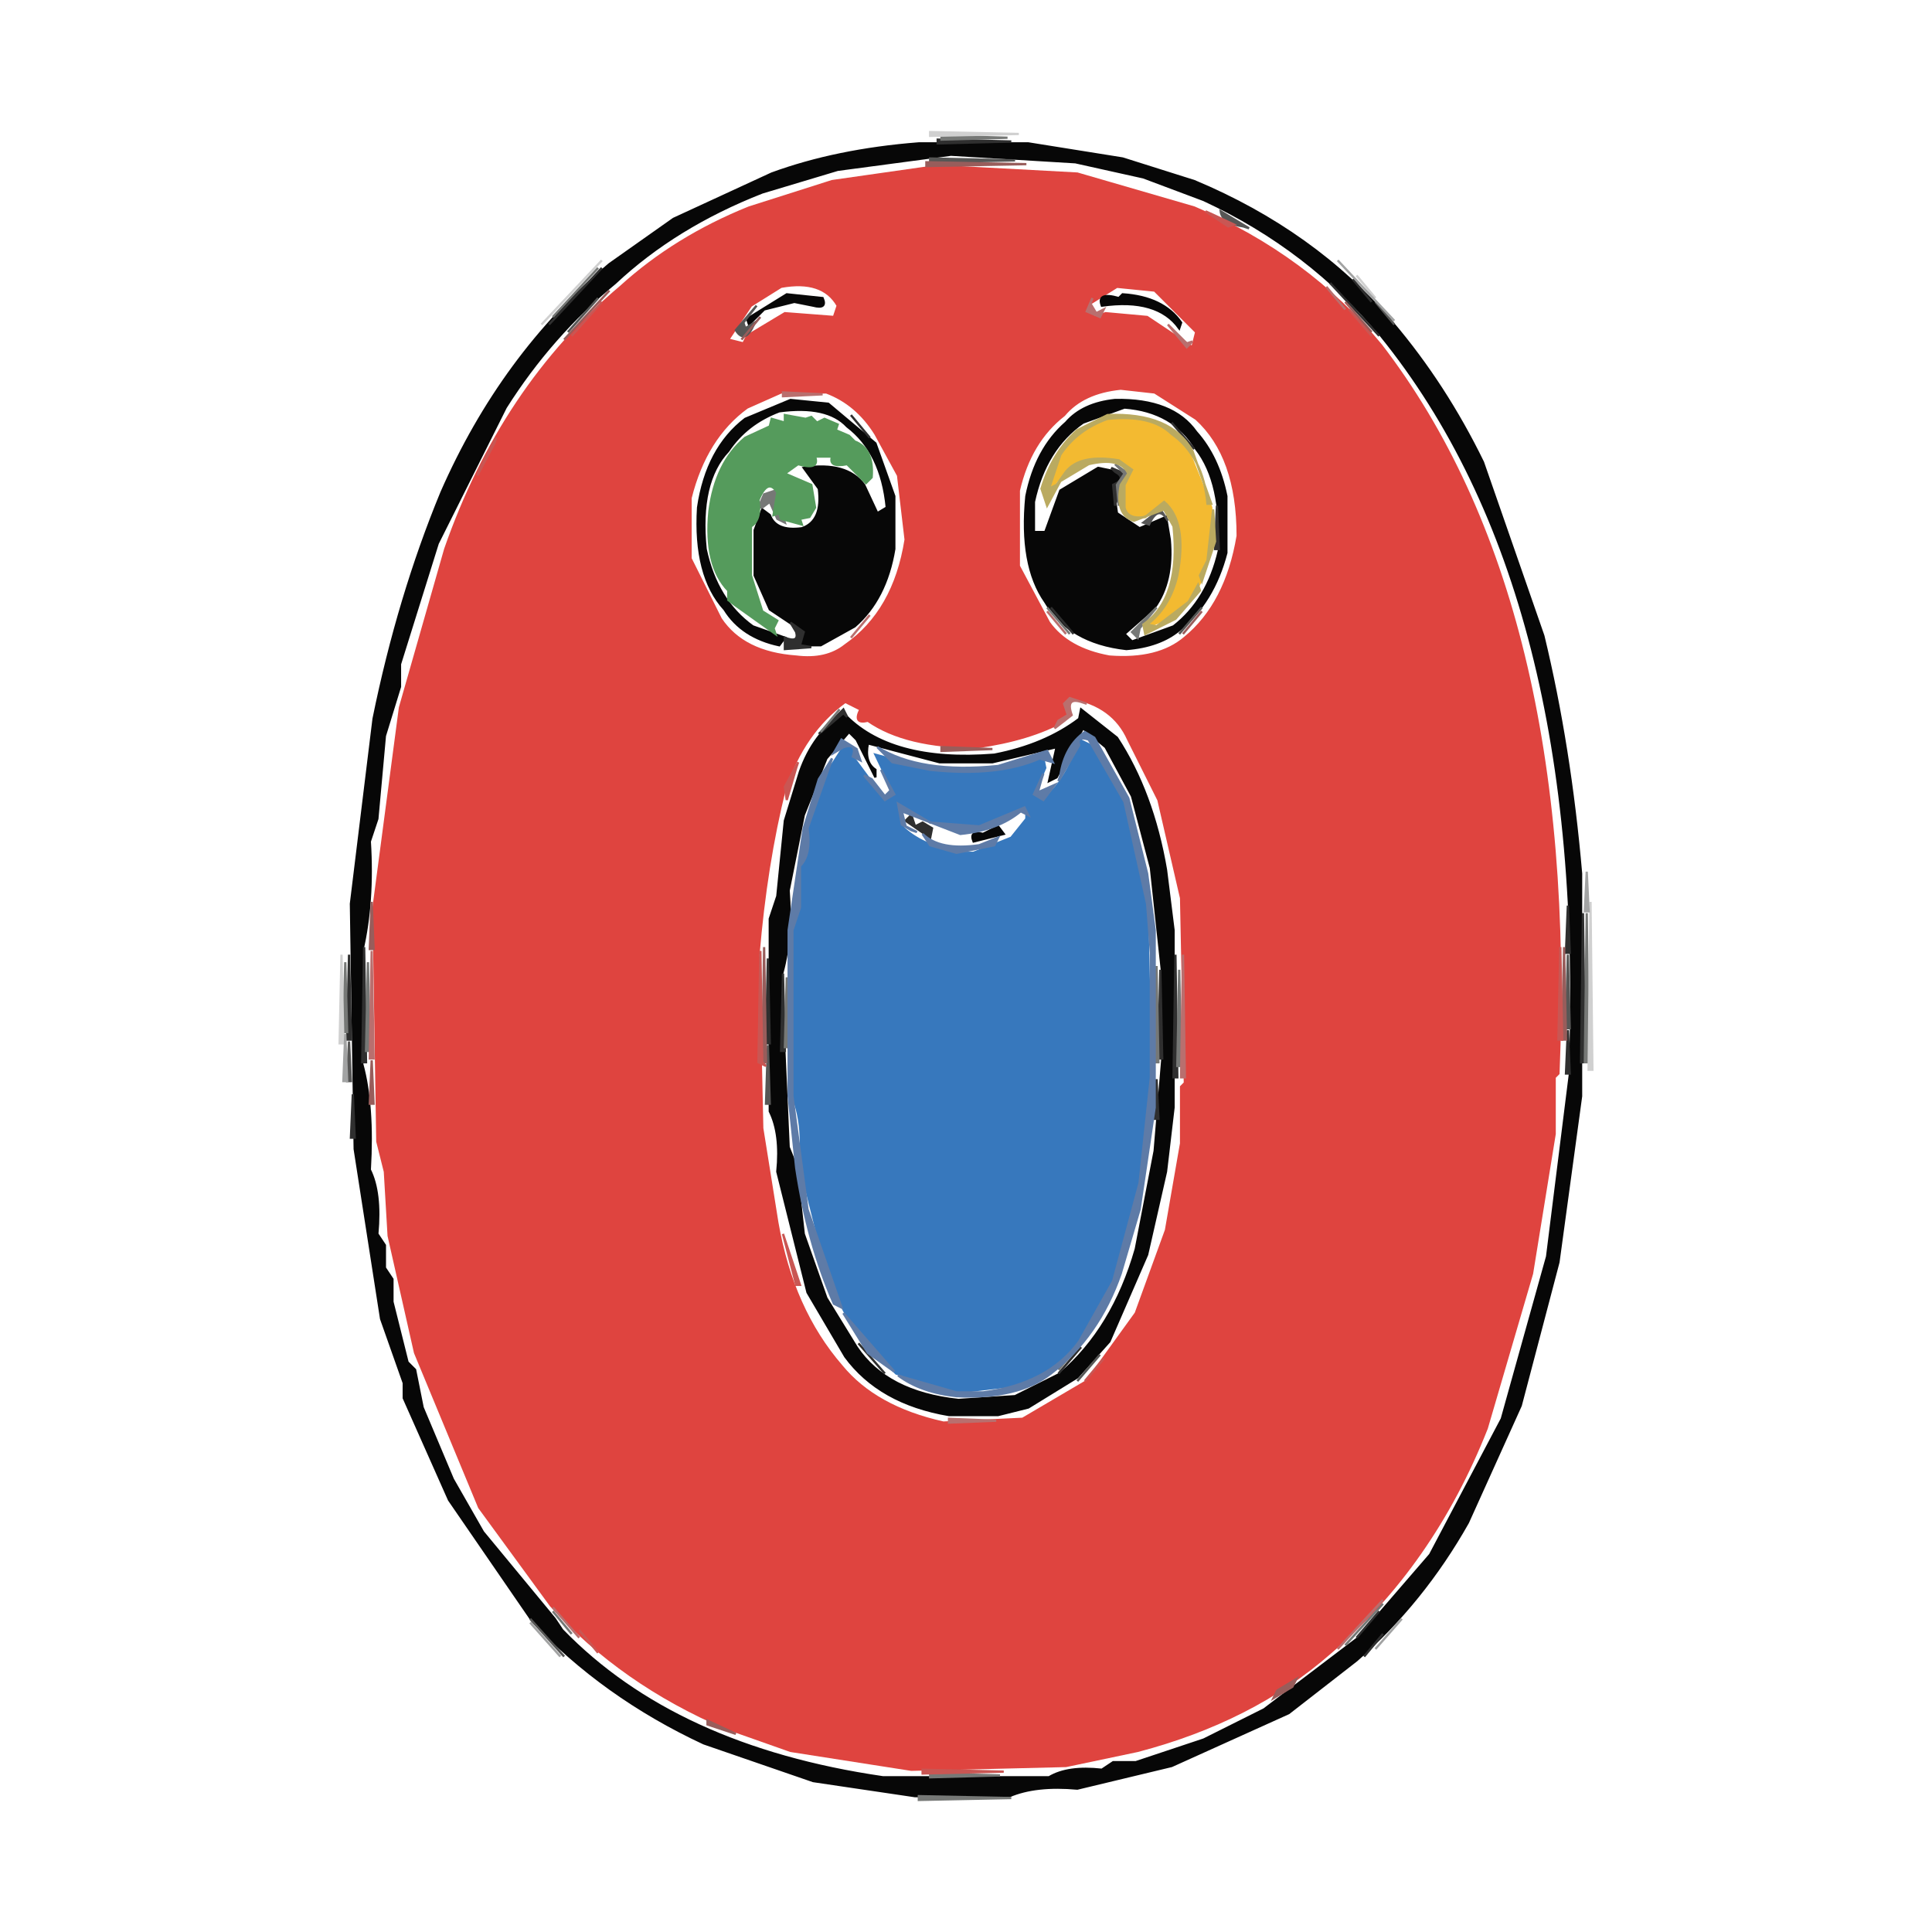
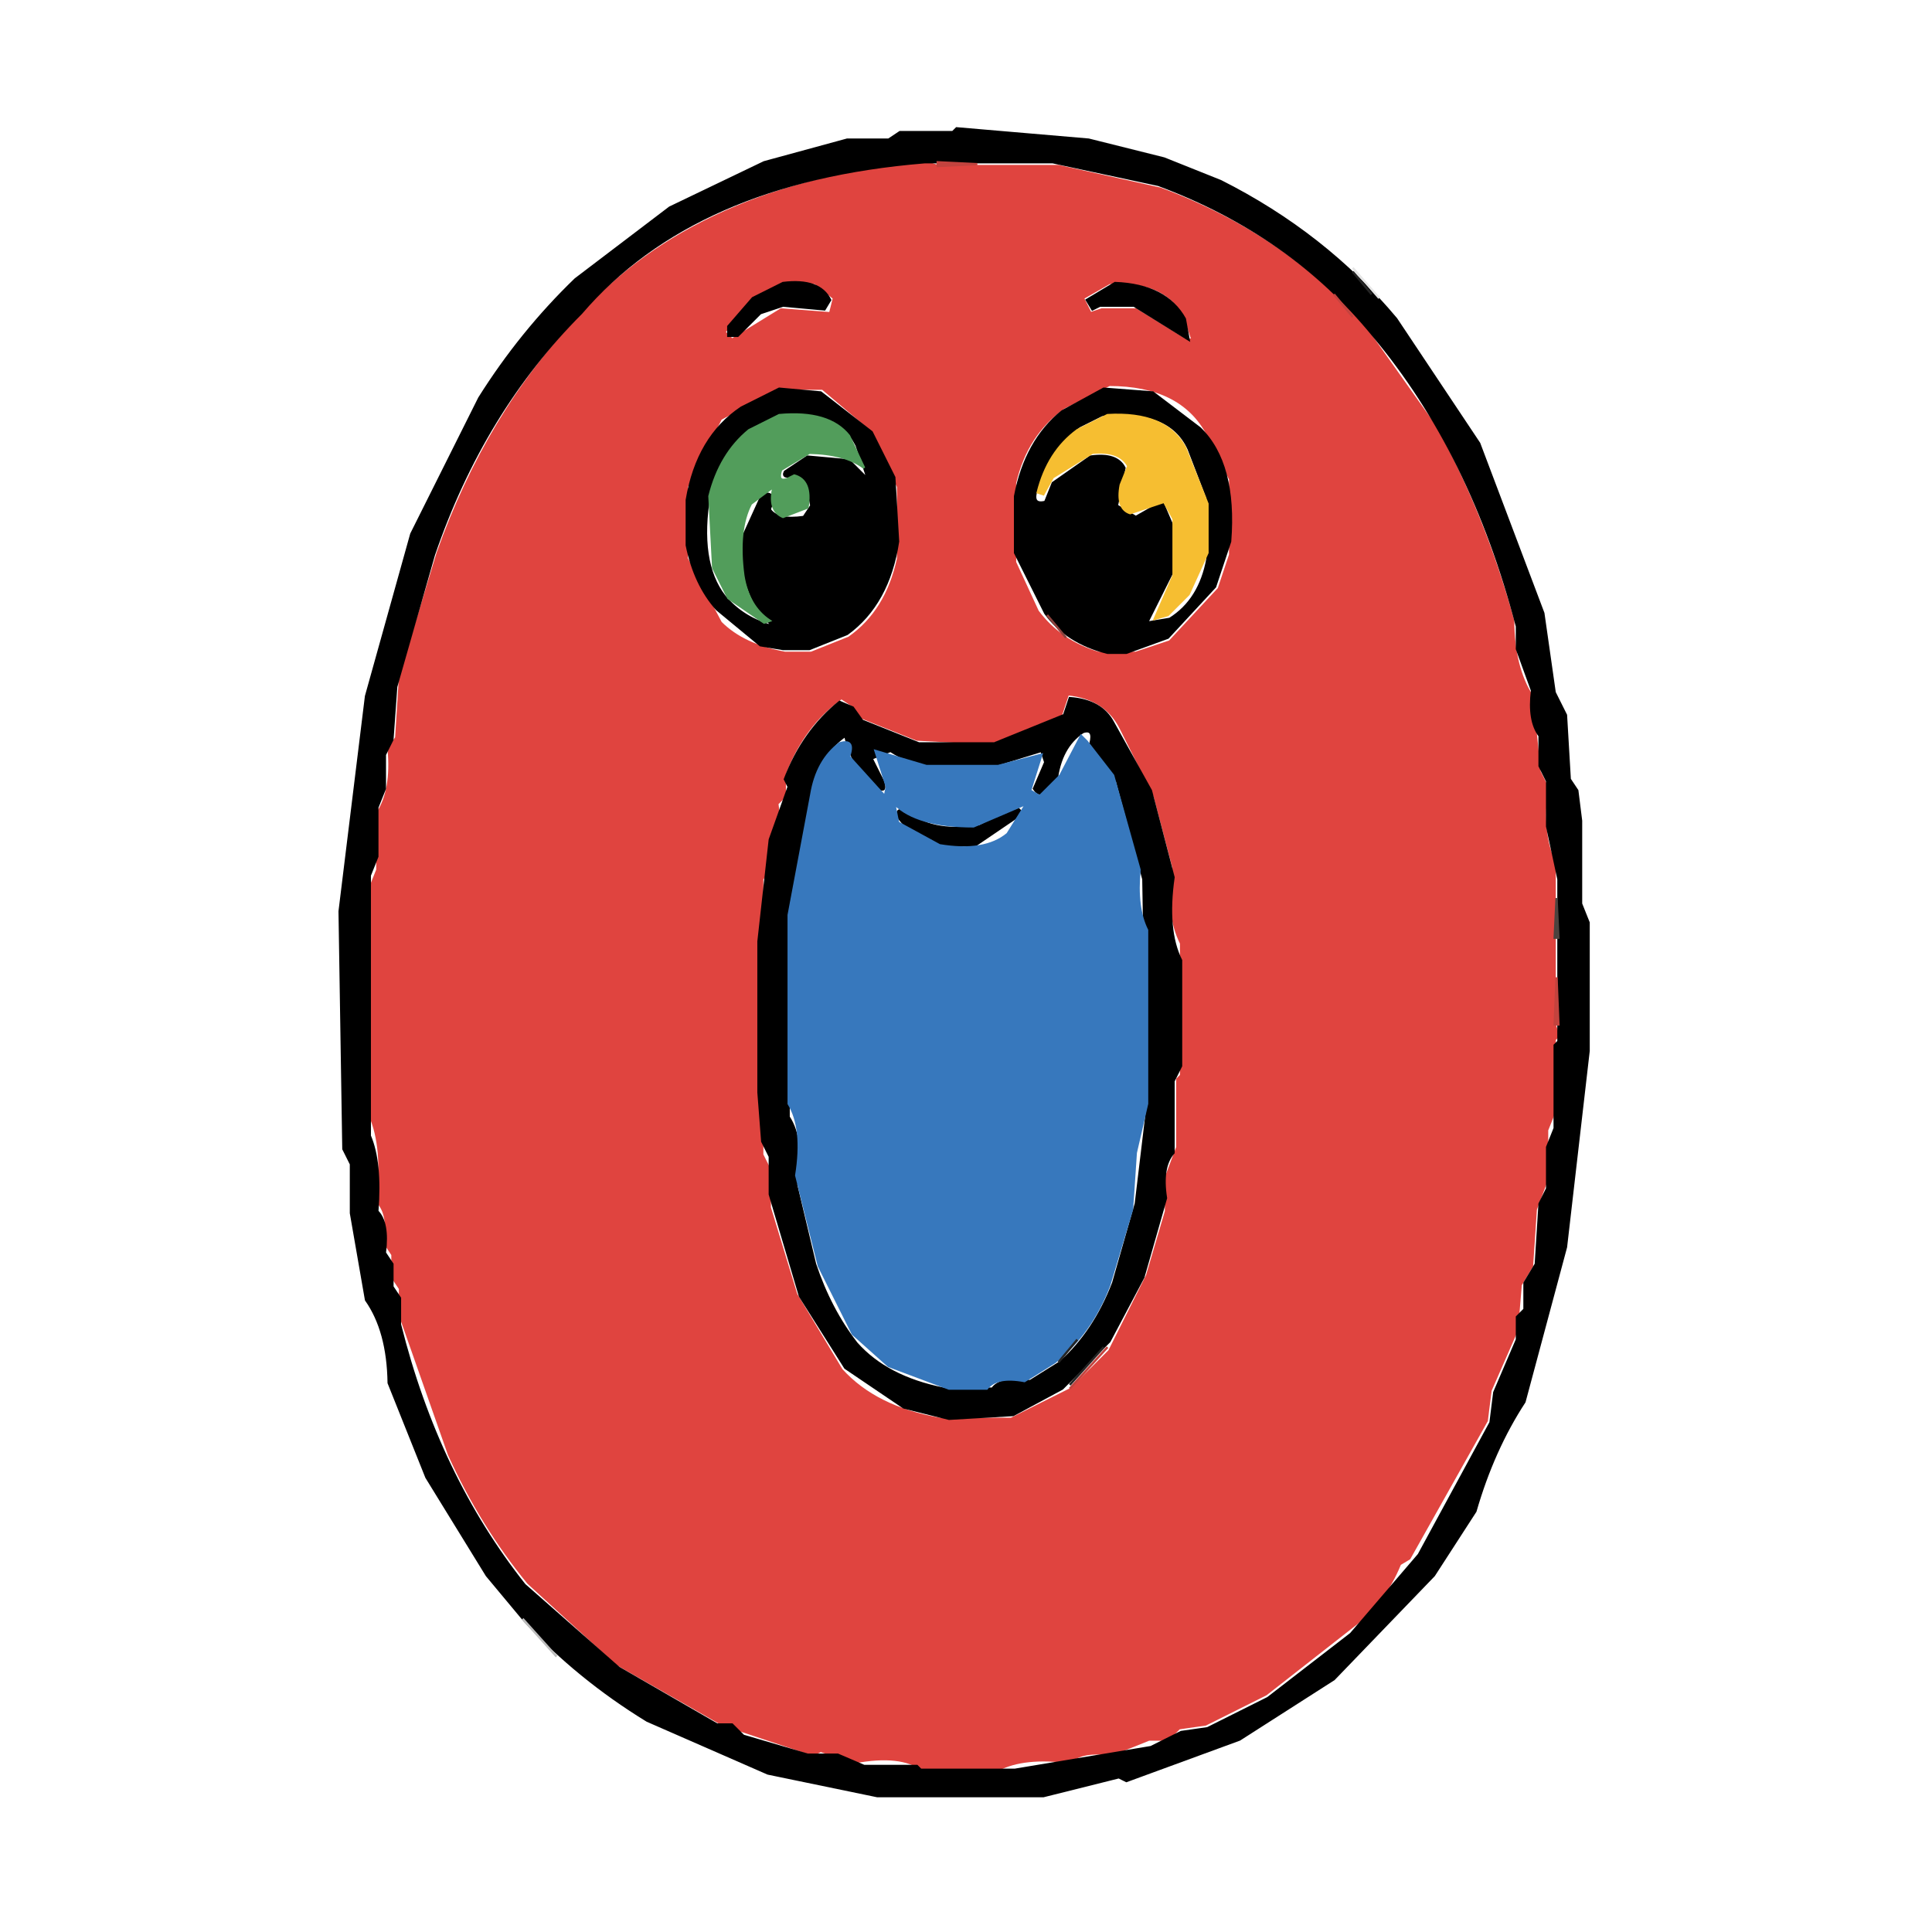
<svg xmlns="http://www.w3.org/2000/svg" width="1254" height="1254" preserveAspectRatio="xMidYMid meet" viewBox="0 0 512 512" version="1.1">
-   <path fill="rgb(255,255,255)" stroke="rgb(255,255,255)" stroke-width="0.6" opacity="1" d="M 0 0 L 512 0 L 512 512 L 0 512 L 0 0 Z M 247 35 Q 224 37 206 43 Q 179 53 160 69 L 132 100 Q 119 119 110 142 L 110 146 L 108 148 L 108 152 L 106 154 L 102 172 L 100 175 L 98 190 L 96 194 L 94 216 L 92 223 L 92 239 L 90 254 L 92 311 L 100 355 L 110 385 L 116 397 L 136 427 Q 155 449 184 463 L 220 475 Q 227 474 231 477 L 251 477 L 252 478 L 255 477 L 281 477 L 315 469 L 344 455 L 362 440 L 367 436 Q 392 411 405 374 L 416 334 L 422 284 L 421 225 Q 418 191 410 163 Q 402 135 390 113 Q 380 93 365 79 Q 343 55 311 43 L 279 36 L 247 35 Z " />
-   <path fill="rgb(223,68,63)" stroke="rgb(223,68,63)" stroke-width="0.6" opacity="1" d="M 248.5 44 L 285.5 46 L 316.5 55 Q 346.6 67.9 366 91.5 Q 418.1 159.4 413 284.5 L 412 285.5 L 412 300.5 L 406 337.5 L 394 378.5 Q 379.7 414.7 352.5 438 Q 332 456 301.5 464 L 282.5 468 L 241.5 469 L 209.5 464 L 192.5 458 Q 164.8 446.2 146 425.5 L 127 399.5 L 110 358.5 L 103 327.5 L 102 310.5 L 100 302.5 L 99 240.5 L 106 187.5 L 118 145.5 Q 133 102.5 164.5 76 Q 178.9 62.9 198.5 55 L 220.5 48 L 248.5 44 Z M 207 76 L 199 81 L 193 90 L 197 91 L 198 89 L 208 83 L 221 84 L 222 81 Q 218 74 207 76 Z M 296 76 L 288 81 L 290 84 L 293 83 L 304 84 L 316 92 L 317 88 L 306 77 L 296 76 Z M 297 103 Q 287 104 282 110 Q 273 117 270 130 L 270 150 L 278 165 Q 283 172 294 174 Q 307 175 314 169 Q 325 160 328 142 Q 328 121 317 111 L 306 104 L 297 103 Z M 207 104 L 198 108 Q 187 116 183 132 L 183 148 L 191 164 Q 197 173 211 174 Q 219 175 224 171 Q 237 162 240 143 L 238 126 L 232 115 Q 227 107 219 104 L 207 104 Z M 284 185 L 282 191 Q 273 196 259 198 Q 240 198 230 191 Q 226 192 228 188 L 224 186 Q 213 194 208 209 Q 203 229 201 253 L 202 299 L 206 324 Q 210 347 223 362 Q 232 373 250 377 L 271 376 L 288 366 L 301 348 L 309 326 L 313 303 L 313 288 L 314 287 L 313 238 L 307 212 L 299 196 Q 295 187 284 185 Z " />
-   <path fill="rgb(55,120,189)" stroke="rgb(55,120,189)" stroke-width="0.6" opacity="1" d="M 286 196 L 291 198.5 L 298 212.5 L 304 239.5 L 305 285.5 L 302 313.5 L 298 330.5 Q 293.1 350.6 279.5 362 L 270.5 367 L 253.5 369 L 237.5 364 L 227 353.5 L 220 340.5 L 212 308.5 Q 213 297.5 210 290.5 L 210 246.5 L 212 240.5 L 212 229.5 Q 215 226.5 214 219.5 L 218 206.5 L 223.5 198 Q 227.3 196.8 226 200.5 L 234.5 212 L 237 210.5 L 232 200 L 246.5 204 L 264.5 204 L 276.5 201 L 277 203.5 L 274 210.5 L 276.5 212 Q 283.5 205.8 286 196 Z M 238 213 L 239 219 Q 244 224 254 226 L 258 226 L 268 222 L 272 217 L 272 214 L 260 219 L 247 218 L 238 213 Z " />
-   <path fill="rgb(7,7,7)" stroke="rgb(7,7,7)" stroke-width="0.6" opacity="1" d="M 243.5 38 L 272.5 38 L 297.5 42 L 316.5 48 Q 348.3 61.3 369 85.5 Q 383 102 393 122.5 L 409 168.5 Q 416.1 197.9 419 231.5 L 419 290.5 L 413 334.5 L 403 372.5 L 389 403.5 Q 377.1 424.6 359.5 440 L 341.5 454 L 310.5 468 L 285.5 474 Q 274.5 473 267.5 476 L 242.5 476 L 215.5 472 L 186.5 462 Q 159.9 449.6 141 429.5 L 119 397.5 L 107 370.5 L 107 366.5 L 101 349.5 L 94 304.5 L 93 239.5 L 99 190.5 Q 105.6 158.1 117 130.5 Q 133 94 161.5 70 L 178.5 58 L 204.5 46 Q 221.7 39.7 243.5 38 Z M 252 41 L 222 45 L 202 51 Q 179 60 163 75 Q 146 89 134 108 L 116 144 L 106 176 L 106 182 L 102 195 L 100 217 L 98 223 Q 99 239 96 252 L 96 282 Q 99 293 98 310 Q 101 316 100 327 L 102 330 L 102 336 L 104 339 L 104 345 L 108 361 L 110 363 L 112 373 L 120 392 L 128 406 L 147 429 L 149 432 Q 179 463 234 471 L 278 471 Q 283 468 292 469 L 295 467 L 301 467 L 319 461 L 335 453 L 360 434 L 379 412 L 398 376 L 410 333 L 416 285 Q 421 157 366 89 Q 347 66 319 53 L 303 47 L 285 43 L 252 41 Z " />
-   <path fill="rgb(7,7,7)" stroke="rgb(7,7,7)" stroke-width="0.6" opacity="1" d="M 208.5 78 L 218 79 Q 219.3 82 215.5 81 L 210.5 80 L 202.5 82 L 198.5 86 L 198 84.5 L 208.5 78 Z " />
-   <path fill="rgb(7,7,7)" stroke="rgb(7,7,7)" stroke-width="0.6" opacity="1" d="M 297.5 78 Q 308.3 78.7 313 85.5 L 312.5 87 Q 306.7 78.9 292 81 Q 290.6 77.3 296.5 79 L 297.5 78 Z " />
-   <path fill="rgb(7,7,7)" stroke="rgb(7,7,7)" stroke-width="0.6" opacity="1" d="M 209.5 106 L 219.5 107 L 232 117.5 L 237 131.5 L 237 145.5 Q 234.8 158.8 226.5 166 L 217.5 171 L 212 171 L 213 167.5 L 204 161.5 L 200 152.5 L 200 140.5 L 202 135 L 204 136.5 Q 205.6 140.9 212.5 140 Q 218.1 138.1 217 129.5 L 213 124 Q 224.4 122.3 229 128.5 L 232.5 136 L 235 134.5 Q 233.6 119.9 224.5 113 Q 219.2 107.3 206.5 109 Q 197.8 112.3 193 119.5 Q 185.2 127.7 187 145.5 Q 189.9 159.1 199.5 166 L 208 169 L 206.5 171 Q 196.6 168.9 192 161.5 Q 183.9 152.6 185 134.5 Q 187.3 118.8 197.5 111 L 209.5 106 Z " />
-   <path fill="rgb(7,7,7)" stroke="rgb(7,7,7)" stroke-width="0.6" opacity="1" d="M 295.5 106 Q 310.8 105.7 317 114.5 Q 322.9 121.1 325 131.5 L 325 146.5 Q 321.6 159.6 312.5 167 Q 307.3 171.3 298.5 172 Q 283.3 170.3 277 159.5 Q 270.2 149.8 272 131.5 Q 274.5 119 282.5 112 Q 286.9 106.9 295.5 106 Z M 298 108 L 287 112 Q 277 119 274 133 L 274 141 L 277 141 L 281 130 L 291 124 L 296 125 Q 299 127 295 129 L 296 136 L 302 140 L 309 137 L 310 143 Q 311 154 306 161 L 298 168 L 300 170 L 311 166 Q 320 159 323 146 Q 324 128 317 119 Q 311 109 298 108 Z " />
-   <path fill="rgb(7,7,7)" stroke="rgb(7,7,7)" stroke-width="0.6" opacity="1" d="M 286.5 188 L 296 195.5 Q 305.5 210 309 230.5 L 311 246.5 L 311 293.5 L 309 310.5 L 304 332.5 L 294 355.5 L 285.5 365 L 272.5 373 L 264.5 375 L 251.5 375 Q 233.1 371.9 224 359.5 L 214 342.5 L 206 310.5 Q 207 300.5 204 294.5 L 204 243.5 L 206 237.5 L 208 217.5 L 212 204.5 Q 215.5 194.5 223.5 189 Q 235.8 202.2 263.5 200 Q 276.9 197.4 286 190.5 L 286.5 188 Z M 287 193 L 280 206 L 278 207 L 280 198 L 263 202 L 249 202 L 230 197 Q 229 202 232 204 L 232 206 L 227 196 L 225 194 L 219 201 L 213 216 L 209 236 Q 210 249 207 259 L 209 304 L 211 309 L 213 327 L 219 344 L 227 357 Q 235 369 254 371 L 269 370 L 281 364 Q 295 352 301 331 L 306 305 L 308 281 L 308 258 L 305 230 L 300 211 L 293 198 L 287 193 Z " />
-   <path fill="rgb(7,7,7)" stroke="rgb(7,7,7)" stroke-width="0.6" opacity="1" d="M 264.5 219 L 266 221 L 258 223 Q 256.8 220 260.5 221 L 264.5 219 Z " />
-   <path fill="rgb(47,47,47)" stroke="rgb(47,47,47)" stroke-width="0.6" opacity="1" d="M 248.5 37 L 268 37.5 L 248.5 38 L 248.5 37 Z " />
-   <path fill="rgb(47,47,47)" stroke="rgb(47,47,47)" stroke-width="0.6" opacity="1" d="M 159.5 71 L 145.5 86 L 159.5 71 Z " />
-   <path fill="rgb(47,47,47)" stroke="rgb(47,47,47)" stroke-width="0.6" opacity="1" d="M 358.5 74 L 363.5 80 L 358.5 74 Z " />
-   <path fill="rgb(47,47,47)" stroke="rgb(47,47,47)" stroke-width="0.6" opacity="1" d="M 352.5 75 L 365.5 89 L 352.5 75 Z " />
-   <path fill="rgb(47,47,47)" stroke="rgb(47,47,47)" stroke-width="0.6" opacity="1" d="M 225.5 110 L 230.5 116 L 225.5 110 Z " />
-   <path fill="rgb(47,47,47)" stroke="rgb(47,47,47)" stroke-width="0.6" opacity="1" d="M 310.5 112 L 316.5 119 L 310.5 112 Z " />
-   <path fill="rgb(47,47,47)" stroke="rgb(47,47,47)" stroke-width="0.6" opacity="1" d="M 294.5 124 L 298 125.5 L 295.5 134 L 295 128.5 Q 298.8 126.8 295.5 125 L 294.5 124 Z " />
-   <path fill="rgb(47,47,47)" stroke="rgb(47,47,47)" stroke-width="0.6" opacity="1" d="M 322.5 134 L 323 145.5 L 322 145.5 L 322.5 134 Z " />
-   <path fill="rgb(47,47,47)" stroke="rgb(47,47,47)" stroke-width="0.6" opacity="1" d="M 278.5 161 L 284.5 168 L 278.5 161 Z " />
-   <path fill="rgb(47,47,47)" stroke="rgb(47,47,47)" stroke-width="0.6" opacity="1" d="M 209.5 165 L 213 167.5 L 212 171 L 215 171.5 L 208 172 L 208 169 Q 211.8 170.5 211 167.5 L 209.5 165 Z " />
-   <path fill="rgb(47,47,47)" stroke="rgb(47,47,47)" stroke-width="0.6" opacity="1" d="M 223.5 188 L 224.5 190 L 223.5 189 L 217 194.5 L 223.5 188 Z " />
-   <path fill="rgb(47,47,47)" stroke="rgb(47,47,47)" stroke-width="0.6" opacity="1" d="M 241.5 216 L 242.5 219 L 244.5 218 L 247 219.5 L 246.5 222 L 240 217.5 L 241.5 216 Z " />
-   <path fill="rgb(47,47,47)" stroke="rgb(47,47,47)" stroke-width="0.6" opacity="1" d="M 415.5 240 L 416 252.5 L 415 252.5 L 415.5 240 Z " />
-   <path fill="rgb(47,47,47)" stroke="rgb(47,47,47)" stroke-width="0.6" opacity="1" d="M 419.5 242 L 420 281.5 L 419 281.5 L 419.5 242 Z " />
-   <path fill="rgb(47,47,47)" stroke="rgb(47,47,47)" stroke-width="0.6" opacity="1" d="M 96.5 251 L 97 281.5 L 96 281.5 L 96.5 251 Z " />
-   <path fill="rgb(47,47,47)" stroke="rgb(47,47,47)" stroke-width="0.6" opacity="1" d="M 92.5 253 L 93 275.5 L 92 275.5 L 92.5 253 Z " />
-   <path fill="rgb(47,47,47)" stroke="rgb(47,47,47)" stroke-width="0.6" opacity="1" d="M 311.5 253 L 312 285.5 L 311 285.5 L 311.5 253 Z " />
-   <path fill="rgb(47,47,47)" stroke="rgb(47,47,47)" stroke-width="0.6" opacity="1" d="M 203.5 254 L 204 276.5 L 203 276.5 L 203.5 254 Z " />
-   <path fill="rgb(47,47,47)" stroke="rgb(47,47,47)" stroke-width="0.6" opacity="1" d="M 307.5 257 L 308 280.5 L 307 280.5 L 307.5 257 Z " />
-   <path fill="rgb(47,47,47)" stroke="rgb(47,47,47)" stroke-width="0.6" opacity="1" d="M 207.5 258 L 208 278.5 L 207 278.5 L 207.5 258 Z " />
-   <path fill="rgb(47,47,47)" stroke="rgb(47,47,47)" stroke-width="0.6" opacity="1" d="M 415.5 273 L 416 284.5 L 415 284.5 L 415.5 273 Z " />
-   <path fill="rgb(47,47,47)" stroke="rgb(47,47,47)" stroke-width="0.6" opacity="1" d="M 306.5 286 L 307 296.5 L 306 296.5 L 306.5 286 Z " />
-   <path fill="rgb(47,47,47)" stroke="rgb(47,47,47)" stroke-width="0.6" opacity="1" d="M 93.5 290 L 94 301.5 L 93 301.5 L 93.5 290 Z " />
-   <path fill="rgb(47,47,47)" stroke="rgb(47,47,47)" stroke-width="0.6" opacity="1" d="M 227.5 356 L 234.5 364 L 227.5 356 Z " />
-   <path fill="rgb(47,47,47)" stroke="rgb(47,47,47)" stroke-width="0.6" opacity="1" d="M 286.5 357 L 280.5 364 L 286.5 357 Z " />
-   <path fill="rgb(47,47,47)" stroke="rgb(47,47,47)" stroke-width="0.6" opacity="1" d="M 365.5 427 L 359.5 434 L 365.5 427 Z " />
-   <path fill="rgb(47,47,47)" stroke="rgb(47,47,47)" stroke-width="0.6" opacity="1" d="M 366.5 433 L 361.5 439 L 366.5 433 Z " />
-   <path fill="rgb(86,86,85)" stroke="rgb(86,86,85)" stroke-width="0.6" opacity="1" d="M 246.5 42 L 269 42.5 L 246.5 43 L 246.5 42 Z " />
-   <path fill="rgb(86,86,85)" stroke="rgb(86,86,85)" stroke-width="0.6" opacity="1" d="M 323.5 56 L 331 60.5 L 329.5 60 Q 323.9 59.2 323.5 56 Z " />
-   <path fill="rgb(86,86,85)" stroke="rgb(86,86,85)" stroke-width="0.6" opacity="1" d="M 158.5 79 L 150.5 88 L 158.5 79 Z " />
-   <path fill="rgb(86,86,85)" stroke="rgb(86,86,85)" stroke-width="0.6" opacity="1" d="M 364.5 80 L 369.5 86 L 364.5 80 Z " />
-   <path fill="rgb(86,86,85)" stroke="rgb(86,86,85)" stroke-width="0.6" opacity="1" d="M 200.5 81 L 197 85.5 L 197.5 87 L 200 85.5 Q 197.5 91.5 195 87.5 L 200.5 81 Z " />
-   <path fill="rgb(86,86,85)" stroke="rgb(86,86,85)" stroke-width="0.6" opacity="1" d="M 307.5 135 L 309.5 138 Q 307 133.5 304.5 139 L 303 138.5 L 307.5 135 Z " />
-   <path fill="rgb(86,86,85)" stroke="rgb(86,86,85)" stroke-width="0.6" opacity="1" d="M 318.5 161 L 312.5 168 L 318.5 161 Z " />
-   <path fill="rgb(86,86,85)" stroke="rgb(86,86,85)" stroke-width="0.6" opacity="1" d="M 415.5 253 L 416 272.5 L 415 272.5 L 415.5 253 Z " />
-   <path fill="rgb(86,86,85)" stroke="rgb(86,86,85)" stroke-width="0.6" opacity="1" d="M 92.5 276 L 93 286.5 L 92 286.5 L 92.5 276 Z " />
-   <path fill="rgb(86,86,85)" stroke="rgb(86,86,85)" stroke-width="0.6" opacity="1" d="M 203.5 277 L 204 292.5 L 203 292.5 L 203.5 277 Z " />
-   <path fill="rgb(86,86,85)" stroke="rgb(86,86,85)" stroke-width="0.6" opacity="1" d="M 291.5 359 L 285.5 366 L 291.5 359 Z " />
-   <path fill="rgb(86,86,85)" stroke="rgb(86,86,85)" stroke-width="0.6" opacity="1" d="M 140.5 429 L 149.5 439 L 140.5 429 Z " />
-   <path fill="rgb(118,120,118)" stroke="rgb(118,120,118)" stroke-width="0.6" opacity="1" d="M 249.5 36 L 267 36.5 L 249.5 37 L 249.5 36 Z " />
-   <path fill="rgb(118,120,118)" stroke="rgb(118,120,118)" stroke-width="0.6" opacity="1" d="M 158.5 71 L 146.5 84 L 158.5 71 Z " />
-   <path fill="rgb(118,120,118)" stroke="rgb(118,120,118)" stroke-width="0.6" opacity="1" d="M 295.5 123 L 299 125.5 L 296.5 134 L 296 128.5 L 298 125.5 L 295.5 123 Z " />
-   <path fill="rgb(118,120,118)" stroke="rgb(118,120,118)" stroke-width="0.6" opacity="1" d="M 205.5 130 L 208 138.5 L 206 137.5 L 204 133 L 202 134.5 L 201 134.5 L 202.5 131 L 205.5 130 Z " />
-   <path fill="rgb(118,120,118)" stroke="rgb(118,120,118)" stroke-width="0.6" opacity="1" d="M 277.5 161 L 283.5 168 L 277.5 161 Z " />
-   <path fill="rgb(118,120,118)" stroke="rgb(118,120,118)" stroke-width="0.6" opacity="1" d="M 306.5 161 L 302 166.5 L 301.5 169 L 300 167.5 L 306.5 161 Z " />
-   <path fill="rgb(118,120,118)" stroke="rgb(118,120,118)" stroke-width="0.6" opacity="1" d="M 222.5 188 L 217.5 194 L 222.5 188 Z " />
-   <path fill="rgb(118,120,118)" stroke="rgb(118,120,118)" stroke-width="0.6" opacity="1" d="M 420.5 242 L 421 281.5 L 420 281.5 L 420.5 242 Z " />
-   <path fill="rgb(118,120,118)" stroke="rgb(118,120,118)" stroke-width="0.6" opacity="1" d="M 91.5 255 L 92 273.5 L 91 273.5 L 91.5 255 Z " />
-   <path fill="rgb(118,120,118)" stroke="rgb(118,120,118)" stroke-width="0.6" opacity="1" d="M 97.5 255 L 98 278.5 L 97 278.5 L 97.5 255 Z " />
-   <path fill="rgb(118,120,118)" stroke="rgb(118,120,118)" stroke-width="0.6" opacity="1" d="M 306.5 256 L 307 281.5 L 306 281.5 L 306.5 256 Z " />
-   <path fill="rgb(118,120,118)" stroke="rgb(118,120,118)" stroke-width="0.6" opacity="1" d="M 312.5 257 L 313 282.5 L 312 282.5 L 312.5 257 Z " />
-   <path fill="rgb(118,120,118)" stroke="rgb(118,120,118)" stroke-width="0.6" opacity="1" d="M 208.5 259 L 209 277.5 L 208 277.5 L 208.5 259 Z " />
-   <path fill="rgb(118,120,118)" stroke="rgb(118,120,118)" stroke-width="0.6" opacity="1" d="M 285.5 357 L 280.5 363 L 285.5 357 Z " />
-   <path fill="rgb(118,120,118)" stroke="rgb(118,120,118)" stroke-width="0.6" opacity="1" d="M 366.5 425 L 356.5 436 L 366.5 425 Z " />
-   <path fill="rgb(118,120,118)" stroke="rgb(118,120,118)" stroke-width="0.6" opacity="1" d="M 146.5 427 L 151.5 433 L 146.5 427 Z " />
-   <path fill="rgb(118,120,118)" stroke="rgb(118,120,118)" stroke-width="0.6" opacity="1" d="M 246.5 470 L 265 470.5 L 246.5 471 L 246.5 470 Z " />
-   <path fill="rgb(118,120,118)" stroke="rgb(118,120,118)" stroke-width="0.6" opacity="1" d="M 243.5 476 L 268 476.5 L 243.5 477 L 243.5 476 Z " />
-   <path fill="rgb(152,93,91)" stroke="rgb(152,93,91)" stroke-width="0.6" opacity="1" d="M 245.5 43 L 272 43.5 L 245.5 44 L 245.5 43 Z " />
-   <path fill="rgb(152,93,91)" stroke="rgb(152,93,91)" stroke-width="0.6" opacity="1" d="M 161.5 77 L 149.5 90 L 161.5 77 Z " />
-   <path fill="rgb(152,93,91)" stroke="rgb(152,93,91)" stroke-width="0.6" opacity="1" d="M 356.5 80 L 363.5 88 L 356.5 80 Z " />
-   <path fill="rgb(152,93,91)" stroke="rgb(152,93,91)" stroke-width="0.6" opacity="1" d="M 201.5 84 L 196.5 90 L 201.5 84 Z " />
-   <path fill="rgb(152,93,91)" stroke="rgb(152,93,91)" stroke-width="0.6" opacity="1" d="M 318.5 162 L 313.5 168 L 318.5 162 Z " />
-   <path fill="rgb(152,93,91)" stroke="rgb(152,93,91)" stroke-width="0.6" opacity="1" d="M 249.5 198 L 263 198.5 L 249.5 199 L 249.5 198 Z " />
-   <path fill="rgb(152,93,91)" stroke="rgb(152,93,91)" stroke-width="0.6" opacity="1" d="M 98.5 239 L 99 251.5 L 98 251.5 L 98.5 239 Z " />
-   <path fill="rgb(152,93,91)" stroke="rgb(152,93,91)" stroke-width="0.6" opacity="1" d="M 202.5 251 L 203 281.5 L 202 281.5 L 202.5 251 Z " />
-   <path fill="rgb(152,93,91)" stroke="rgb(152,93,91)" stroke-width="0.6" opacity="1" d="M 414.5 251 L 415 275.5 L 414 275.5 L 414.5 251 Z " />
-   <path fill="rgb(152,93,91)" stroke="rgb(152,93,91)" stroke-width="0.6" opacity="1" d="M 98.5 281 L 99 292.5 L 98 292.5 L 98.5 281 Z " />
-   <path fill="rgb(152,93,91)" stroke="rgb(152,93,91)" stroke-width="0.6" opacity="1" d="M 343.5 445 L 342.5 447 L 337.5 450 L 338.5 448 L 343.5 445 Z " />
-   <path fill="rgb(152,93,91)" stroke="rgb(152,93,91)" stroke-width="0.6" opacity="1" d="M 187.5 456 L 195 459.5 L 193.5 459 L 187.5 457 L 187.5 456 Z " />
-   <path fill="rgb(201,86,83)" stroke="rgb(201,86,83)" stroke-width="0.6" opacity="1" d="M 319.5 56 L 327 59.5 L 325.5 60 L 319.5 56 Z " />
-   <path fill="rgb(201,86,83)" stroke="rgb(201,86,83)" stroke-width="0.6" opacity="1" d="M 159.5 80 L 151.5 89 L 159.5 80 Z " />
-   <path fill="rgb(201,86,83)" stroke="rgb(201,86,83)" stroke-width="0.6" opacity="1" d="M 357.5 82 L 363.5 89 L 357.5 82 Z " />
-   <path fill="rgb(201,86,83)" stroke="rgb(201,86,83)" stroke-width="0.6" opacity="1" d="M 131.5 116 L 131 117.5 L 126.5 126 L 127 124.5 L 131.5 116 Z " />
-   <path fill="rgb(201,86,83)" stroke="rgb(201,86,83)" stroke-width="0.6" opacity="1" d="M 211.5 202 L 211 203.5 L 208.5 212 L 208 208.5 L 211.5 202 Z " />
-   <path fill="rgb(201,86,83)" stroke="rgb(201,86,83)" stroke-width="0.6" opacity="1" d="M 413.5 251 L 414 275.5 L 413 275.5 L 413.5 251 Z " />
-   <path fill="rgb(201,86,83)" stroke="rgb(201,86,83)" stroke-width="0.6" opacity="1" d="M 201.5 252 L 202 281.5 L 203 282.5 L 201 281.5 L 201.5 252 Z " />
-   <path fill="rgb(201,86,83)" stroke="rgb(201,86,83)" stroke-width="0.6" opacity="1" d="M 207.5 327 L 212 340.5 L 211 340.5 L 207.5 327 Z " />
-   <path fill="rgb(201,86,83)" stroke="rgb(201,86,83)" stroke-width="0.6" opacity="1" d="M 292.5 360 L 287.5 366 L 292.5 360 Z " />
-   <path fill="rgb(201,86,83)" stroke="rgb(201,86,83)" stroke-width="0.6" opacity="1" d="M 153.5 432 L 158.5 438 L 153.5 432 Z " />
-   <path fill="rgb(201,86,83)" stroke="rgb(201,86,83)" stroke-width="0.6" opacity="1" d="M 244.5 469 L 266 469.5 L 244.5 470 L 244.5 469 Z " />
-   <path fill="rgb(85,155,92)" stroke="rgb(85,155,92)" stroke-width="0.6" opacity="1" d="M 208 110 L 213.5 111 L 215 110.5 L 216.5 112 L 218.5 111 L 222 112.5 L 221.5 114 L 225 115.5 L 226.5 117 Q 231.6 118.9 231 126.5 L 229.5 128 L 224.5 123 Q 219.5 124 220.5 121 L 216 121 Q 217.3 124.7 211.5 123 L 208 125.5 L 211.5 127 L 215 128.5 L 216 134.5 L 214.5 137 L 212 137.5 L 212.5 139 L 207 137.5 L 206.5 136 L 205 136.5 L 206 130.5 Q 203.5 126.5 201 132.5 Q 201.8 137.8 199 139.5 L 199 152.5 L 202 162 L 206 164.5 L 205 166.5 L 205.5 168 L 195 160.5 L 193 159 L 193 156.5 Q 186.6 149.9 188 135.5 Q 189.6 122.6 197.5 116 L 204 113 L 204.5 111 L 208 112 L 208 110 Z " />
-   <path fill="rgb(185,111,110)" stroke="rgb(185,111,110)" stroke-width="0.6" opacity="1" d="M 351.5 76 L 356.5 82 L 351.5 76 Z " />
-   <path fill="rgb(185,111,110)" stroke="rgb(185,111,110)" stroke-width="0.6" opacity="1" d="M 289.5 79 L 289 80.5 L 290.5 83 L 292.5 82 L 291.5 84 L 288 82.5 L 289.5 79 Z " />
-   <path fill="rgb(185,111,110)" stroke="rgb(185,111,110)" stroke-width="0.6" opacity="1" d="M 309.5 86 L 314.5 91 L 316 90.5 L 314.5 92 L 309.5 86 Z " />
-   <path fill="rgb(185,111,110)" stroke="rgb(185,111,110)" stroke-width="0.6" opacity="1" d="M 207.5 104 L 218 104.5 L 207.5 105 L 207.5 104 Z " />
-   <path fill="rgb(185,111,110)" stroke="rgb(185,111,110)" stroke-width="0.6" opacity="1" d="M 277.5 162 L 282.5 168 L 277.5 162 Z " />
-   <path fill="rgb(185,111,110)" stroke="rgb(185,111,110)" stroke-width="0.6" opacity="1" d="M 230.5 163 L 225.5 169 L 230.5 163 Z " />
-   <path fill="rgb(185,111,110)" stroke="rgb(185,111,110)" stroke-width="0.6" opacity="1" d="M 283.5 185 L 288 186.5 L 286.5 186 Q 282.3 184.7 284 189.5 L 279.5 193 L 280.5 191 L 283 189.5 L 282 186.5 L 283.5 185 Z " />
-   <path fill="rgb(185,111,110)" stroke="rgb(185,111,110)" stroke-width="0.6" opacity="1" d="M 98.5 252 L 99 280.5 L 98 280.5 L 98.5 252 Z " />
-   <path fill="rgb(185,111,110)" stroke="rgb(185,111,110)" stroke-width="0.6" opacity="1" d="M 313.5 253 L 314 285.5 L 313 285.5 L 313.5 253 Z " />
-   <path fill="rgb(185,111,110)" stroke="rgb(185,111,110)" stroke-width="0.6" opacity="1" d="M 251.5 376 L 264 376.5 L 251.5 377 L 251.5 376 Z " />
-   <path fill="rgb(185,111,110)" stroke="rgb(185,111,110)" stroke-width="0.6" opacity="1" d="M 366.5 424 L 354.5 437 L 366.5 424 Z " />
-   <path fill="rgb(185,111,110)" stroke="rgb(185,111,110)" stroke-width="0.6" opacity="1" d="M 146.5 426 L 153.5 434 L 146.5 426 Z " />
-   <path fill="rgb(243,186,49)" stroke="rgb(243,186,49)" stroke-width="0.6" opacity="1" d="M 293.5 111 Q 309.3 110.2 315 119.5 L 321 134.5 L 321 143.5 Q 319.4 156.4 311.5 163 L 304.5 166 L 308 161.5 Q 314.2 154.2 312 138.5 L 308.5 133 L 303.5 137 L 300.5 137 Q 296.5 135.5 298 128.5 L 300 124.5 Q 296.9 120.1 287.5 122 L 280 127.5 L 278.5 130 L 278 126.5 Q 280.9 118.4 287.5 114 L 293.5 111 Z " />
-   <path fill="rgb(208,208,208)" stroke="rgb(208,208,208)" stroke-width="0.6" opacity="1" d="M 246.5 35 L 270 35.5 L 246.5 36 L 246.5 35 Z " />
-   <path fill="rgb(208,208,208)" stroke="rgb(208,208,208)" stroke-width="0.6" opacity="1" d="M 159.5 69 L 143.5 86 L 159.5 69 Z " />
-   <path fill="rgb(208,208,208)" stroke="rgb(208,208,208)" stroke-width="0.6" opacity="1" d="M 359.5 73 L 364.5 79 L 359.5 73 Z " />
-   <path fill="rgb(208,208,208)" stroke="rgb(208,208,208)" stroke-width="0.6" opacity="1" d="M 421.5 239 L 422 283.5 L 421 283.5 L 421.5 239 Z " />
-   <path fill="rgb(208,208,208)" stroke="rgb(208,208,208)" stroke-width="0.6" opacity="1" d="M 90.5 253 L 91 276.5 L 90 276.5 L 90.5 253 Z " />
-   <path fill="rgb(94,123,167)" stroke="rgb(94,123,167)" stroke-width="0.6" opacity="1" d="M 287.5 194 L 290 195.5 L 299 211.5 L 304 231.5 L 306 246.5 L 306 293.5 L 302 320.5 L 297 337.5 Q 291.2 354.2 278.5 364 Q 269.8 370.8 253.5 370 Q 244 369 238 364.5 L 239.5 365 L 253.5 369 L 260.5 369 Q 277.8 366.8 286 355.5 L 295 339.5 L 302 313.5 L 305 285.5 L 305 252.5 L 304 239.5 L 298 212.5 L 288.5 196 Q 285.2 194.9 286 197.5 L 280.5 207 L 281 205.5 Q 282.2 197.7 287.5 194 Z " />
-   <path fill="rgb(94,123,167)" stroke="rgb(94,123,167)" stroke-width="0.6" opacity="1" d="M 223 196 L 227 198.5 L 228 201.5 L 226 200.5 Q 227.3 196.8 223.5 198 L 221 199.5 L 223 196 Z " />
-   <path fill="rgb(94,123,167)" stroke="rgb(94,123,167)" stroke-width="0.6" opacity="1" d="M 232.5 198 Q 243.9 205.1 264.5 203 L 277.5 199 L 279 202 L 275.5 201 Q 264.4 205.9 246.5 204 L 236.5 202 L 232.5 198 Z " />
-   <path fill="rgb(94,123,167)" stroke="rgb(94,123,167)" stroke-width="0.6" opacity="1" d="M 220.5 201 L 220 202.5 L 214 219.5 Q 215 226.5 212 229.5 L 212 240.5 L 210 246.5 L 210 290.5 L 214 320.5 L 223 346.5 L 221 345.5 Q 214 329.5 211 309.5 L 209 290.5 L 209 246.5 L 213 219.5 L 217 206.5 L 220.5 201 Z " />
-   <path fill="rgb(94,123,167)" stroke="rgb(94,123,167)" stroke-width="0.6" opacity="1" d="M 233.5 204 L 237 210.5 L 234.5 212 L 229 205.5 L 231 206.5 L 234.5 211 L 236 209.5 L 233.5 204 Z " />
-   <path fill="rgb(94,123,167)" stroke="rgb(94,123,167)" stroke-width="0.6" opacity="1" d="M 276.5 205 L 276 206.5 L 275 210 L 279.5 208 L 276.5 212 L 274 210.5 L 276.5 205 Z " />
-   <path fill="rgb(94,123,167)" stroke="rgb(94,123,167)" stroke-width="0.6" opacity="1" d="M 238 213 L 246.5 218 L 259.5 219 L 271.5 214 L 272.5 216 L 270.5 215 Q 264.5 220 254.5 221 L 239 215 L 240 219 L 243 220.5 L 241.5 220 L 239 218.5 L 238 213 Z " />
-   <path fill="rgb(94,123,167)" stroke="rgb(94,123,167)" stroke-width="0.6" opacity="1" d="M 244.5 221 Q 249 225.5 259.5 224 L 264.5 222 L 263.5 224 L 253.5 226 L 246.5 224 L 244.5 221 Z " />
-   <path fill="rgb(94,123,167)" stroke="rgb(94,123,167)" stroke-width="0.6" opacity="1" d="M 223.5 348 L 237 363.5 L 233.5 361 L 230 358.5 L 223.5 348 Z " />
-   <path fill="rgb(162,163,163)" stroke="rgb(162,163,163)" stroke-width="0.6" opacity="1" d="M 354.5 69 L 369.5 85 L 354.5 69 Z " />
-   <path fill="rgb(162,163,163)" stroke="rgb(162,163,163)" stroke-width="0.6" opacity="1" d="M 420.5 231 L 421 241.5 L 420 241.5 L 420.5 231 Z " />
-   <path fill="rgb(162,163,163)" stroke="rgb(162,163,163)" stroke-width="0.6" opacity="1" d="M 91.5 274 L 92 286.5 L 91 286.5 L 91.5 274 Z " />
-   <path fill="rgb(162,163,163)" stroke="rgb(162,163,163)" stroke-width="0.6" opacity="1" d="M 371.5 429 L 364.5 437 L 371.5 429 Z " />
-   <path fill="rgb(162,163,163)" stroke="rgb(162,163,163)" stroke-width="0.6" opacity="1" d="M 140.5 430 L 148.5 439 L 140.5 430 Z " />
-   <path fill="rgb(186,170,96)" stroke="rgb(186,170,96)" stroke-width="0.6" opacity="1" d="M 293.5 110 Q 310.3 109.3 316 119.5 L 321 133.5 L 320 133.5 Q 318.8 120.8 310.5 115 Q 305.2 109.8 293.5 111 Q 285.4 113.9 281 120.5 L 278 129.5 L 280 128.5 L 282.5 125 Q 286.3 120.3 296.5 122 L 300 124.5 L 298 128.5 L 298 134.5 Q 298.8 137.8 303.5 137 L 308.5 133 Q 314.7 138.3 312 152.5 Q 310 161 304 165.5 L 306.5 166 L 315 159.5 L 317.5 155 L 318 156.5 L 311.5 164 L 303.5 168 L 303 165.5 Q 313 158.5 311 139.5 L 308.5 135 L 300.5 138 Q 295.5 136.5 297 128.5 L 299 125.5 Q 297 121 288.5 123 L 281 127.5 L 277.5 134 L 276 129.5 Q 278.9 119.9 285.5 114 L 293.5 110 Z " />
-   <path fill="rgb(186,170,96)" stroke="rgb(186,170,96)" stroke-width="0.6" opacity="1" d="M 321.5 135 L 322 143.5 L 318.5 154 L 318 152.5 L 320 148.5 L 321.5 135 Z " />
+   <path fill="rgb(255,255,255)" stroke="rgb(255,255,255)" stroke-width="0.6" opacity="1" d="M 0 0 L 512 0 L 512 512 L 0 512 L 0 0 Z M 252 34 L 227 36 L 201 43 L 179 53 L 155 71 Q 139 85 127 104 L 109 140 L 96 186 L 94 207 L 92 210 L 92 225 L 90 240 L 90 291 L 91 292 L 92 321 L 96 344 L 101 356 L 104 372 L 112 392 L 127 417 L 136 428 Q 151 445 172 457 L 205 471 L 229 476 L 280 476 L 284 474 L 291 474 L 304 470 L 309 470 L 332 461 L 357 444 L 382 417 L 392 401 L 405 371 L 416 330 L 421 281 L 420 219 L 418 215 L 416 191 Q 411 184 412 172 L 395 122 Q 383 97 366 79 Q 345 56 314 43 L 288 36 L 278 36 L 275 34 L 252 34 Z " />
+   <path fill="rgb(224,68,63)" stroke="rgb(224,68,63)" stroke-width="0.6" opacity="1" d="M 245.5 43 L 248.5 44 L 280.5 44 L 307.5 50 Q 341.8 62.8 363 88.5 L 380 112.5 Q 393.1 135.9 401 164.5 Q 401.1 176.9 406 184.5 L 408 204.5 L 410 208.5 Q 408.3 221.3 412 228.5 L 412 271.5 L 413 274.5 L 412 275.5 L 412 294.5 L 410 299.5 L 410 312.5 L 407 320.5 L 406 335.5 L 403 340.5 L 402 352.5 L 395 368.5 L 394 376.5 L 373.5 413 L 371 414.5 Q 366.8 424.8 358.5 431 L 335.5 449 L 319.5 457 L 312.5 458 L 309.5 461 L 304.5 461 L 294.5 465 Q 286.8 463.8 283.5 467 Q 271.4 465.4 264.5 469 L 244.5 469 Q 238.8 464.7 226.5 467 L 217.5 464 L 215.5 465 L 191.5 457 L 163.5 441 L 140 419.5 Q 127.6 404.4 119 385.5 L 106 348.5 L 106 341.5 L 104 338.5 L 104 332.5 L 102 329.5 Q 103.2 321.8 100 318.5 Q 101.8 304.2 98 295.5 L 98 235.5 L 100 230.5 L 100 215.5 Q 104 209.5 103 198.5 L 105 195.5 L 106 179.5 L 116 146.5 Q 129.1 109.6 153.5 84 Q 184.8 48.8 245.5 43 Z M 207 75 L 199 79 L 192 88 L 194 90 L 207 82 L 220 83 L 221 79 L 216 75 L 207 75 Z M 294 75 L 287 79 L 289 83 L 292 82 L 301 82 L 314 90 L 316 90 L 314 84 Q 309 74 294 75 Z M 294 102 L 282 108 Q 272 115 269 128 L 269 149 L 275 162 Q 281 170 291 173 L 301 173 L 310 170 L 323 156 L 326 147 L 326 127 L 320 115 Q 313 102 294 102 Z M 206 103 L 191 111 L 182 129 L 182 148 L 191 165 Q 197 171 208 173 L 215 173 L 225 169 Q 235 162 238 148 L 238 129 L 231 114 L 218 103 L 206 103 Z M 283 184 L 281 190 L 262 197 L 243 196 L 228 190 L 226 187 L 223 185 Q 213 192 208 205 L 208 211 L 206 213 Q 207 219 204 222 L 204 230 L 202 233 L 202 247 L 201 248 L 201 292 L 202 293 L 202 306 L 204 310 L 204 320 L 211 343 L 223 363 Q 232 373 249 376 L 268 376 L 284 368 L 294 358 L 304 338 L 309 321 L 309 312 L 312 304 L 312 286 L 313 285 L 313 250 Q 309 242 311 230 L 306 211 L 297 193 Q 293 185 283 184 Z " />
+   <path fill="rgb(0,0,0)" stroke="rgb(0,0,0)" stroke-width="0.6" opacity="1" d="M 253.5 34 L 288.5 37 L 308.5 42 L 323.5 48 Q 351.1 61.9 370 84.5 L 392 117.5 L 409 162.5 L 412 183.5 L 415 189.5 L 416 206.5 L 418 209.5 L 419 217.5 L 419 239.5 L 421 244.5 L 421 278.5 L 415 330.5 L 404 371.5 Q 395.7 384.2 391 400.5 L 380 417.5 L 353.5 445 L 328.5 461 L 298.5 472 L 296.5 471 L 276.5 476 L 232.5 476 L 203.5 470 L 171.5 456 Q 153.2 444.8 139 429.5 L 129 417.5 L 113 391.5 L 103 366.5 Q 102.8 352.7 97 344.5 L 93 321.5 L 93 308.5 L 91 304.5 L 90 241.5 L 97 184.5 L 109 141.5 L 127 105.5 Q 138 88 152.5 74 L 177.5 55 L 202.5 43 L 224.5 37 L 235.5 37 L 238.5 35 L 252.5 35 L 253.5 34 Z M 245 43 Q 184 48 154 83 Q 128 109 115 147 L 105 182 L 104 196 L 102 200 L 102 209 L 100 214 L 100 227 L 98 232 L 98 301 Q 101 308 100 321 Q 103 324 102 332 L 104 335 L 104 341 L 106 344 L 106 351 Q 116 391 139 420 L 164 442 L 190 457 L 194 457 L 197 460 L 214 465 L 222 465 L 229 468 L 243 468 L 244 469 L 269 469 L 305 463 L 313 459 L 320 458 L 336 450 L 358 433 L 376 412 L 395 377 L 396 369 L 402 355 L 402 349 L 404 347 L 404 340 L 407 335 L 408 319 L 410 315 L 410 304 L 412 299 L 412 277 L 413 276 L 413 233 L 410 219 L 410 207 L 408 203 L 408 195 Q 405 191 406 183 L 402 172 L 402 166 Q 390 120 364 89 Q 342 62 307 49 L 279 43 L 245 43 Z " />
+   <path fill="rgb(0,0,0)" stroke="rgb(0,0,0)" stroke-width="0.6" opacity="1" d="M 207.5 75 Q 217.2 73.8 220 79.5 L 218.5 82 L 207.5 81 L 201.5 83 L 195.5 89 L 193 89 L 193 86.5 L 199.5 79 L 207.5 75 Z " />
+   <path fill="rgb(0,0,0)" stroke="rgb(0,0,0)" stroke-width="0.6" opacity="1" d="M 295.5 75 Q 309 75.5 314 84.5 L 315 90 L 300.5 81 L 291.5 81 L 289.5 82 L 288 79.5 L 295.5 75 Z " />
+   <path fill="rgb(0,0,0)" stroke="rgb(0,0,0)" stroke-width="0.6" opacity="1" d="M 206.5 103 L 217.5 104 L 231 114.5 L 237 126.5 L 238 143.5 Q 235.5 160 224.5 168 L 214.5 172 L 207.5 172 L 201.5 171 L 190 161.5 Q 184.1 154.9 182 144.5 L 182 132.5 Q 184.8 115.8 196.5 108 L 206.5 103 Z M 206 110 L 200 113 Q 191 119 188 131 Q 185 149 192 158 Q 197 164 205 166 Q 199 161 197 151 L 197 142 L 202 131 Q 206 130 204 135 Q 206 138 213 137 L 215 134 L 214 129 L 211 126 Q 207 127 208 125 L 214 121 L 225 122 L 230 127 L 227 118 Q 222 108 206 110 Z " />
+   <path fill="rgb(0,0,0)" stroke="rgb(0,0,0)" stroke-width="0.6" opacity="1" d="M 292.5 103 L 305.5 104 L 318 113.5 Q 327.6 122.9 326 143.5 L 322 155.5 L 309.5 169 L 298.5 173 L 293.5 173 Q 282.7 170.3 277 162.5 L 269 146.5 L 269 131.5 Q 271.8 116.8 281.5 109 L 292.5 103 Z M 292 110 L 286 113 Q 278 119 275 129 Q 273 134 277 133 L 279 128 L 289 121 Q 296 120 298 124 L 296 134 L 301 137 L 308 133 L 311 140 L 311 151 L 304 165 L 310 164 Q 318 159 320 148 L 320 132 L 315 119 Q 310 108 292 110 Z " />
+   <path fill="rgb(0,0,0)" stroke="rgb(0,0,0)" stroke-width="0.6" opacity="1" d="M 283.5 185 Q 291.9 185.6 295 191.5 L 305 209.5 L 311 232.5 Q 309 246.5 313 254.5 L 313 282.5 L 311 286.5 L 311 305.5 Q 307.7 309.2 309 317.5 L 303 338.5 L 294 355.5 L 281.5 368 L 268.5 375 L 251.5 376 L 239.5 373 L 224 362.5 L 212 343.5 L 204 316.5 L 204 306.5 L 202 302.5 L 201 289.5 L 201 249.5 L 204 222.5 L 209 208.5 L 208 206.5 Q 212.8 193.8 222.5 186 L 226 187.5 L 228.5 191 L 243.5 197 L 263.5 197 L 282 189.5 L 283.5 185 Z M 287 194 Q 281 198 280 207 L 278 208 Q 276 212 274 209 L 277 202 L 276 199 L 263 203 Q 245 205 236 199 L 231 201 L 234 207 Q 235 210 233 209 Q 226 204 224 195 Q 217 200 215 209 L 209 240 L 209 296 Q 213 302 211 314 L 216 335 Q 220 347 227 356 Q 235 365 250 368 L 263 368 Q 265 365 273 366 L 281 361 Q 290 353 295 340 L 301 319 L 304 294 L 303 233 L 296 207 L 289 197 Q 290 193 287 194 Z " />
+   <path fill="rgb(0,0,0)" stroke="rgb(0,0,0)" stroke-width="0.6" opacity="1" d="M 269.5 214 L 271 215.5 L 258.5 224 L 250.5 224 Q 242.2 222.3 238 216.5 Q 237.2 213.9 240.5 215 Q 246.2 220.8 259.5 219 L 269.5 214 Z " />
+   <path fill="rgb(55,120,189)" stroke="rgb(55,120,189)" stroke-width="0.6" opacity="1" d="M 286.5 195 L 288 196.5 L 295 205.5 L 302 230.5 Q 301 240.5 304 246.5 L 304 292.5 L 301 305.5 L 300 320.5 L 294 340.5 Q 289.2 353.2 279.5 361 L 271.5 366 Q 264.1 364.6 261.5 368 L 251.5 368 L 235.5 362 L 226 353.5 L 217 335.5 L 211 311.5 Q 213 299 209 292.5 L 209 242.5 L 215 210.5 Q 216.5 201.5 222.5 197 Q 226.7 195.7 225 200.5 L 234.5 211 L 235 208.5 L 232 199 L 245.5 203 L 264.5 203 L 276 200 L 273 209.5 L 275.5 211 L 281 205.5 L 286.5 195 Z M 237 213 L 238 218 L 249 224 Q 261 226 267 221 L 272 213 L 258 219 Q 243 219 237 213 Z " />
+   <path fill="rgb(82,157,91)" stroke="rgb(82,157,91)" stroke-width="0.6" opacity="1" d="M 206.5 110 Q 219.7 108.8 225 115.5 L 229 124 Q 224 120.2 214.5 120 L 207 124.5 Q 205.9 127.8 208.5 127 L 210.5 126 Q 215.2 127.3 214 134.5 L 207.5 137 Q 203.5 135.3 205 129 L 199 133.5 Q 195.4 140.4 197 152.5 Q 198.3 160.7 204 164.5 L 202.5 165 L 193 158.5 L 189 150.5 L 188 131.5 Q 190.8 120.3 198.5 114 L 206.5 110 Z " />
+   <path fill="rgb(246,190,49)" stroke="rgb(246,190,49)" stroke-width="0.6" opacity="1" d="M 293.5 110 Q 308.9 109.1 314 118.5 L 320 133.5 L 320 146.5 L 315 157.5 L 309.5 163 L 306 164 L 311 152.5 L 311 137.5 L 308.5 133 L 299.5 136 Q 295.8 134.8 297 128.5 L 299 123.5 Q 296.7 119.3 289.5 120 L 279 126.5 L 276.5 131 L 275 130.5 Q 277.7 119.7 285.5 114 L 293.5 110 Z " />
+   <path fill="rgb(76,67,63)" stroke="rgb(76,67,63)" stroke-width="0.6" opacity="1" d="M 412.5 238 L 413 248.5 L 412 248.5 L 412.5 238 Z " />
+   <path fill="rgb(37,37,37)" stroke="rgb(37,37,37)" stroke-width="0.6" opacity="1" d="M 358.5 72 L 363.5 78 L 358.5 72 Z " />
+   <path fill="rgb(37,37,37)" stroke="rgb(37,37,37)" stroke-width="0.6" opacity="1" d="M 285.5 355 L 280.5 361 L 285.5 355 Z " />
+   <path fill="rgb(37,37,37)" stroke="rgb(37,37,37)" stroke-width="0.6" opacity="1" d="M 292.5 357 L 283.5 367 L 292.5 357 Z " />
+   <path fill="rgb(195,67,62)" stroke="rgb(195,67,62)" stroke-width="0.6" opacity="1" d="M 248.5 43 L 259 43.5 L 248.5 44 L 248.5 43 Z " />
+   <path fill="rgb(195,67,62)" stroke="rgb(195,67,62)" stroke-width="0.6" opacity="1" d="M 353.5 78 L 358.5 84 L 353.5 78 Z " />
+   <path fill="rgb(195,67,62)" stroke="rgb(195,67,62)" stroke-width="0.6" opacity="1" d="M 412.5 259 L 413 271.5 L 412 271.5 L 412.5 259 Z " />
+   <path fill="rgb(195,67,62)" stroke="rgb(195,67,62)" stroke-width="0.6" opacity="1" d="M 293.5 357 L 283.5 368 L 293.5 357 Z " />
+   <path fill="rgb(142,66,61)" stroke="rgb(142,66,61)" stroke-width="0.6" opacity="1" d="M 277.5 163 L 282.5 169 L 277.5 163 Z " />
+   <path fill="rgb(230,230,230)" stroke="rgb(230,230,230)" stroke-width="0.6" opacity="1" d="M 358.5 71 L 365.5 79 L 358.5 71 Z " />
+   <path fill="rgb(189,189,189)" stroke="rgb(189,189,189)" stroke-width="0.6" opacity="1" d="M 138.5 429 L 147.5 439 L 138.5 429 Z " />
</svg>
